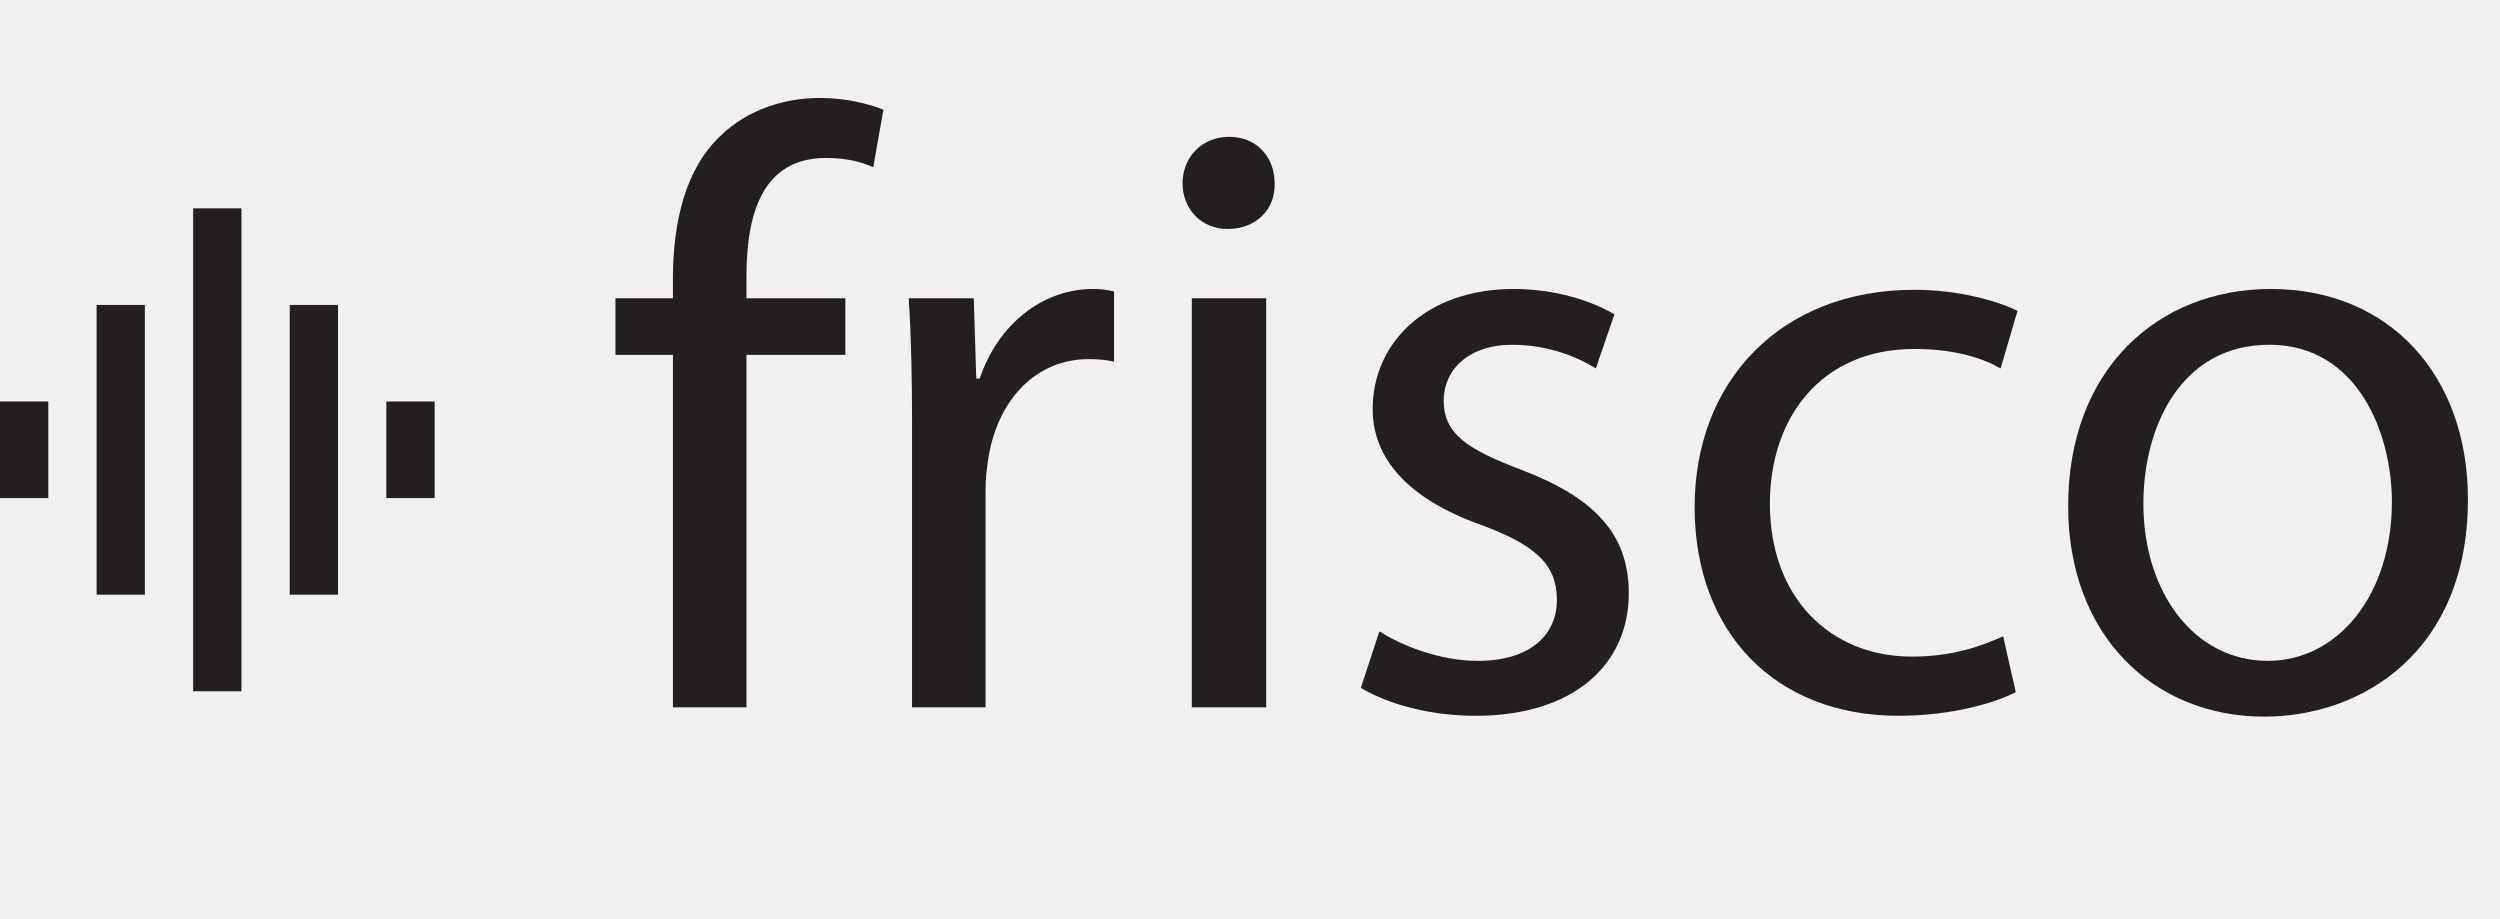
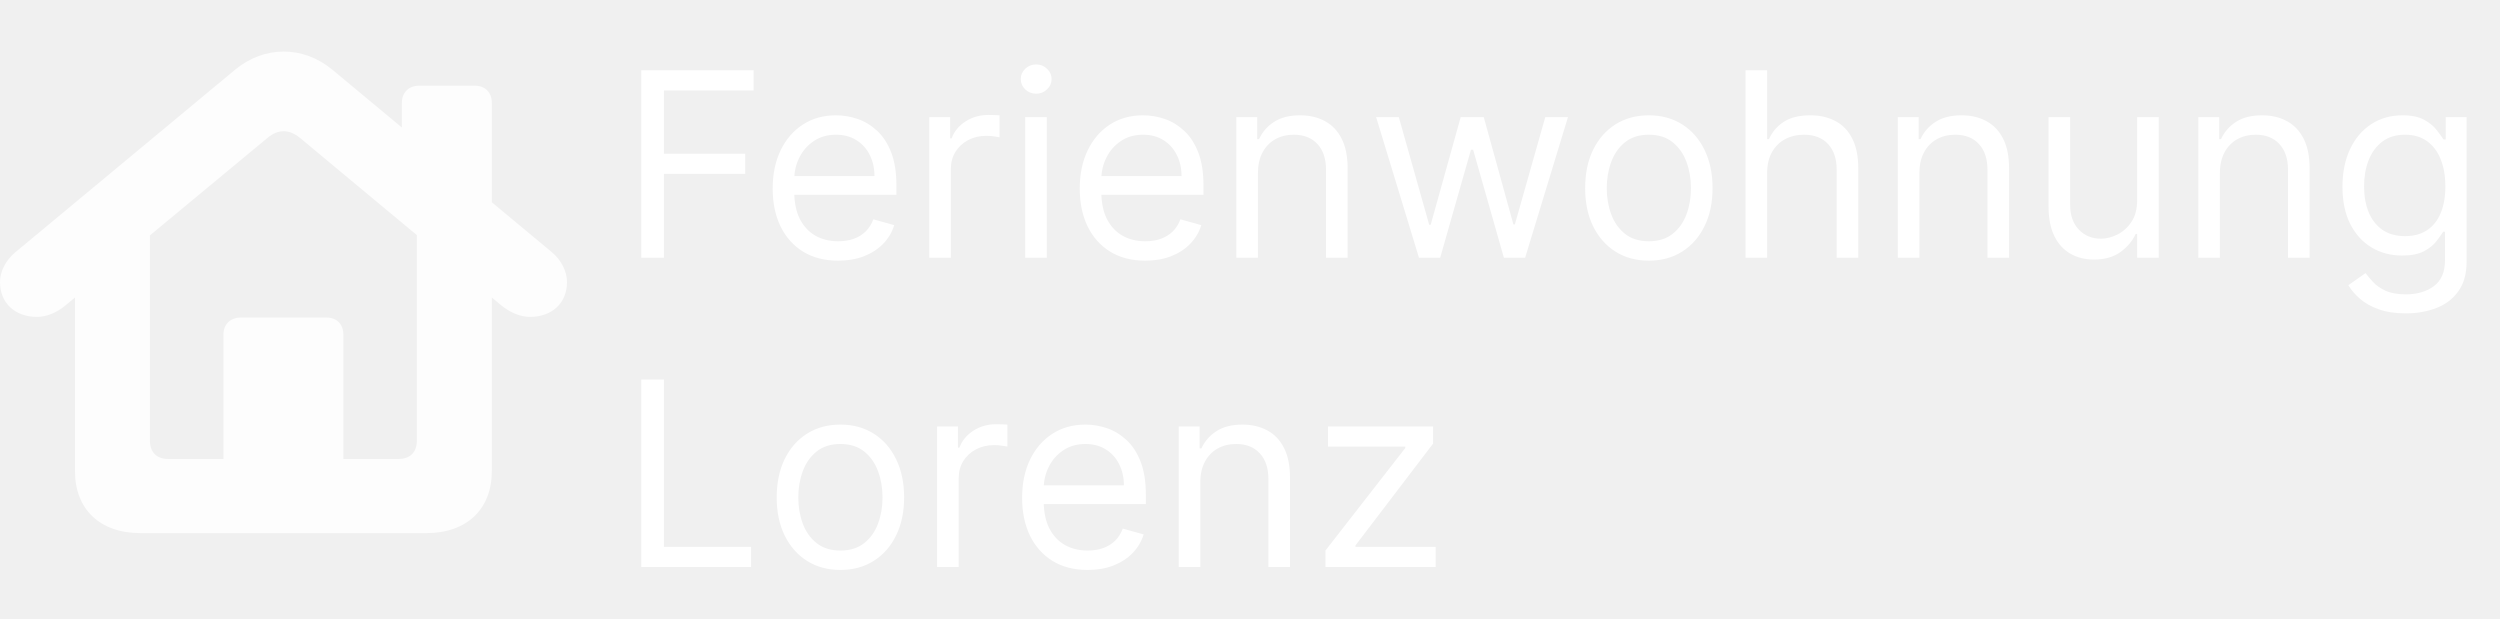
- <svg xmlns="http://www.w3.org/2000/svg" fill="#231F20" width="103.539px" height="38.045px" viewBox="76.5 72.205 103.539 38.045">
-   <path d="M104.37,101.5V86.903h-2.38v-2.345h2.38v-0.806c0-2.38,0.525-4.55,1.961-5.915 c1.154-1.12,2.695-1.575,4.13-1.575c1.085,0,2.03,0.245,2.626,0.489l-0.421,2.381c-0.455-0.21-1.085-0.385-1.96-0.385 c-2.625,0-3.291,2.31-3.291,4.9v0.91h4.096v2.345h-4.096V101.5H104.37z" />
-   <path d="M114.274,89.844c0-1.995-0.034-3.71-0.14-5.285h2.695l0.104,3.325h0.141c0.77-2.275,2.625-3.711,4.69-3.711 c0.351,0,0.595,0.035,0.875,0.105v2.905c-0.315-0.07-0.63-0.105-1.05-0.105c-2.17,0-3.711,1.646-4.131,3.956 c-0.07,0.42-0.14,0.91-0.14,1.435v9.031h-3.046V89.844z" />
-   <path d="M129.29,79.798c0.035,1.05-0.734,1.89-1.96,1.89c-1.085,0-1.854-0.84-1.854-1.89 c0-1.085,0.805-1.926,1.924-1.926C128.556,77.872,129.29,78.713,129.29,79.798z M125.86,101.5V84.559h3.08V101.5H125.86z" />
-   <path d="M133.63,98.35c0.91,0.595,2.52,1.226,4.061,1.226c2.24,0,3.289-1.12,3.289-2.521 c0-1.471-0.875-2.275-3.15-3.115c-3.045-1.085-4.48-2.766-4.48-4.796c0-2.73,2.206-4.971,5.846-4.971 c1.716,0,3.221,0.49,4.166,1.051l-0.77,2.24c-0.666-0.42-1.891-0.98-3.466-0.98c-1.82,0-2.835,1.05-2.835,2.311 c0,1.399,1.015,2.03,3.22,2.87c2.94,1.12,4.446,2.59,4.446,5.11c0,2.976-2.311,5.075-6.336,5.075c-1.855,0-3.57-0.455-4.761-1.154 L133.63,98.35z" />
-   <path d="M159.985,100.87c-0.805,0.42-2.59,0.979-4.865,0.979c-5.111,0-8.436-3.465-8.436-8.646 c0-5.216,3.57-8.996,9.101-8.996c1.82,0,3.431,0.455,4.271,0.875l-0.7,2.381c-0.735-0.42-1.89-0.806-3.57-0.806 c-3.886,0-5.985,2.87-5.985,6.406c0,3.92,2.52,6.335,5.881,6.335c1.75,0,2.904-0.455,3.779-0.84L159.985,100.87z" />
-   <path d="M178.711,92.889c0,6.266-4.341,8.996-8.436,8.996c-4.585,0-8.121-3.36-8.121-8.716 c0-5.671,3.71-8.996,8.401-8.996C175.421,84.173,178.711,87.709,178.711,92.889z M165.27,93.064c0,3.71,2.136,6.511,5.146,6.511 c2.94,0,5.146-2.766,5.146-6.581c0-2.87-1.435-6.511-5.075-6.511S165.27,89.844,165.27,93.064z" />
-   <path d="M80.5,96.834h2v-12h-2V96.834z M84.5,100.834h2v-20h-2V100.834z M76.5,92.834h2v-4h-2V92.834z M88.5,96.834 h2v-12h-2V96.834z M92.5,88.834v4h2v-4H92.5z" />
+ <svg xmlns="http://www.w3.org/2000/svg" width="97" height="24" viewBox="0 0 97 24" fill="none">
+   <g clip-path="url(#clip0_1_14)">
+     <path d="M8.669 18.626H13.323V12.985C13.323 12.579 13.069 12.32 12.659 12.32H9.349C8.939 12.32 8.669 12.579 8.669 12.985V18.626ZM5.449 20.685H16.543C18.124 20.685 19.083 19.745 19.083 18.277V9.183L16.174 7.198V17.094C16.174 17.548 15.912 17.808 15.461 17.808H6.53C6.08 17.808 5.817 17.548 5.817 17.094V7.198L2.909 9.183V18.277C2.909 19.745 3.859 20.685 5.449 20.685ZM0 10.942C0 11.753 0.574 12.296 1.442 12.296C1.811 12.296 2.212 12.126 2.54 11.85L10.39 5.341C10.791 5.009 11.217 5.009 11.627 5.341L19.452 11.85C19.788 12.126 20.189 12.296 20.558 12.296C21.418 12.296 22 11.761 22 10.942C22 10.529 21.779 10.091 21.41 9.783L12.889 2.699C11.758 1.767 10.258 1.767 9.128 2.699L0.59 9.791C0.221 10.099 0 10.537 0 10.942ZM15.593 5.787L19.083 8.665V3.988C19.083 3.583 18.821 3.323 18.411 3.323H16.273C15.863 3.323 15.593 3.583 15.593 3.988V5.787Z" fill="white" fill-opacity="0.85" />
+   </g>
+   <path d="M24.881 10V2.727H29.241V3.509H25.761V5.966H28.915V6.747H25.761V10H24.881ZM32.523 10.114C31.997 10.114 31.544 9.998 31.163 9.766C30.784 9.531 30.491 9.205 30.285 8.786C30.082 8.364 29.98 7.874 29.98 7.315C29.98 6.757 30.082 6.264 30.285 5.838C30.491 5.41 30.778 5.076 31.145 4.837C31.514 4.595 31.945 4.474 32.438 4.474C32.722 4.474 33.002 4.522 33.279 4.616C33.556 4.711 33.808 4.865 34.035 5.078C34.263 5.289 34.444 5.568 34.579 5.916C34.714 6.264 34.781 6.693 34.781 7.202V7.557H30.577V6.832H33.929C33.929 6.525 33.867 6.25 33.744 6.009C33.624 5.767 33.451 5.576 33.226 5.437C33.003 5.297 32.74 5.227 32.438 5.227C32.104 5.227 31.815 5.31 31.571 5.476C31.329 5.639 31.144 5.852 31.014 6.115C30.883 6.378 30.818 6.66 30.818 6.96V7.443C30.818 7.855 30.889 8.204 31.031 8.491C31.176 8.775 31.376 8.991 31.631 9.141C31.887 9.287 32.184 9.361 32.523 9.361C32.743 9.361 32.942 9.33 33.119 9.268C33.299 9.205 33.454 9.11 33.584 8.984C33.715 8.857 33.815 8.698 33.886 8.509L34.696 8.736C34.611 9.01 34.468 9.252 34.266 9.46C34.065 9.666 33.816 9.827 33.521 9.943C33.225 10.057 32.892 10.114 32.523 10.114ZM36.056 10V4.545H36.866V5.369H36.923C37.022 5.099 37.202 4.88 37.462 4.712C37.723 4.544 38.016 4.46 38.343 4.46C38.405 4.46 38.481 4.461 38.574 4.464C38.666 4.466 38.736 4.47 38.783 4.474V5.327C38.755 5.32 38.69 5.309 38.588 5.295C38.489 5.278 38.383 5.27 38.272 5.27C38.007 5.27 37.77 5.326 37.562 5.437C37.356 5.546 37.193 5.697 37.072 5.891C36.953 6.083 36.894 6.302 36.894 6.548V10H36.056ZM39.777 10V4.545H40.615V10H39.777ZM40.203 3.636C40.04 3.636 39.899 3.581 39.78 3.469C39.664 3.358 39.606 3.224 39.606 3.068C39.606 2.912 39.664 2.778 39.78 2.667C39.899 2.556 40.04 2.5 40.203 2.5C40.366 2.5 40.506 2.556 40.622 2.667C40.74 2.778 40.8 2.912 40.8 3.068C40.8 3.224 40.74 3.358 40.622 3.469C40.506 3.581 40.366 3.636 40.203 3.636ZM44.437 10.114C43.911 10.114 43.458 9.998 43.077 9.766C42.698 9.531 42.406 9.205 42.2 8.786C41.996 8.364 41.894 7.874 41.894 7.315C41.894 6.757 41.996 6.264 42.2 5.838C42.406 5.41 42.692 5.076 43.059 4.837C43.428 4.595 43.859 4.474 44.352 4.474C44.636 4.474 44.916 4.522 45.193 4.616C45.47 4.711 45.722 4.865 45.95 5.078C46.177 5.289 46.358 5.568 46.493 5.916C46.628 6.264 46.695 6.693 46.695 7.202V7.557H42.491V6.832H45.843C45.843 6.525 45.782 6.25 45.658 6.009C45.538 5.767 45.365 5.576 45.14 5.437C44.917 5.297 44.655 5.227 44.352 5.227C44.018 5.227 43.729 5.31 43.485 5.476C43.244 5.639 43.058 5.852 42.928 6.115C42.797 6.378 42.732 6.66 42.732 6.96V7.443C42.732 7.855 42.803 8.204 42.945 8.491C43.09 8.775 43.29 8.991 43.545 9.141C43.801 9.287 44.098 9.361 44.437 9.361C44.657 9.361 44.856 9.33 45.033 9.268C45.213 9.205 45.368 9.11 45.499 8.984C45.629 8.857 45.729 8.698 45.8 8.509L46.61 8.736C46.525 9.01 46.382 9.252 46.18 9.46C45.979 9.666 45.731 9.827 45.435 9.943C45.139 10.057 44.806 10.114 44.437 10.114ZM48.808 6.719V10H47.97V4.545H48.78V5.398H48.851C48.979 5.121 49.173 4.898 49.433 4.73C49.694 4.56 50.03 4.474 50.442 4.474C50.811 4.474 51.134 4.55 51.411 4.702C51.688 4.851 51.904 5.078 52.057 5.384C52.211 5.687 52.288 6.07 52.288 6.534V10H51.45V6.591C51.45 6.162 51.339 5.829 51.117 5.589C50.894 5.348 50.589 5.227 50.2 5.227C49.933 5.227 49.694 5.285 49.483 5.401C49.275 5.517 49.11 5.687 48.989 5.909C48.869 6.132 48.808 6.402 48.808 6.719ZM55.056 10L53.394 4.545H54.274L55.453 8.722H55.51L56.675 4.545H57.57L58.72 8.707H58.777L59.956 4.545H60.837L59.175 10H58.351L57.158 5.81H57.073L55.879 10H55.056ZM63.975 10.114C63.483 10.114 63.051 9.996 62.679 9.762C62.31 9.528 62.021 9.2 61.812 8.778C61.606 8.357 61.504 7.865 61.504 7.301C61.504 6.733 61.606 6.237 61.812 5.813C62.021 5.389 62.31 5.06 62.679 4.826C63.051 4.592 63.483 4.474 63.975 4.474C64.468 4.474 64.898 4.592 65.268 4.826C65.639 5.06 65.928 5.389 66.134 5.813C66.343 6.237 66.447 6.733 66.447 7.301C66.447 7.865 66.343 8.357 66.134 8.778C65.928 9.2 65.639 9.528 65.268 9.762C64.898 9.996 64.468 10.114 63.975 10.114ZM63.975 9.361C64.349 9.361 64.657 9.265 64.898 9.073C65.14 8.881 65.319 8.629 65.435 8.317C65.551 8.004 65.609 7.666 65.609 7.301C65.609 6.937 65.551 6.597 65.435 6.282C65.319 5.967 65.14 5.713 64.898 5.518C64.657 5.324 64.349 5.227 63.975 5.227C63.601 5.227 63.293 5.324 63.052 5.518C62.81 5.713 62.632 5.967 62.516 6.282C62.4 6.597 62.342 6.937 62.342 7.301C62.342 7.666 62.4 8.004 62.516 8.317C62.632 8.629 62.81 8.881 63.052 9.073C63.293 9.265 63.601 9.361 63.975 9.361ZM68.564 6.719V10H67.726V2.727H68.564V5.398H68.635C68.763 5.116 68.955 4.892 69.21 4.727C69.469 4.558 69.812 4.474 70.24 4.474C70.612 4.474 70.937 4.549 71.217 4.698C71.496 4.845 71.713 5.071 71.867 5.376C72.023 5.679 72.101 6.065 72.101 6.534V10H71.263V6.591C71.263 6.158 71.15 5.823 70.926 5.586C70.703 5.347 70.394 5.227 69.999 5.227C69.724 5.227 69.478 5.285 69.26 5.401C69.045 5.517 68.874 5.687 68.749 5.909C68.626 6.132 68.564 6.402 68.564 6.719ZM74.472 6.719V10H73.634V4.545H74.444V5.398H74.515C74.643 5.121 74.837 4.898 75.097 4.73C75.358 4.56 75.694 4.474 76.106 4.474C76.475 4.474 76.798 4.55 77.075 4.702C77.352 4.851 77.568 5.078 77.722 5.384C77.876 5.687 77.952 6.07 77.952 6.534V10H77.114V6.591C77.114 6.162 77.003 5.829 76.781 5.589C76.558 5.348 76.253 5.227 75.864 5.227C75.597 5.227 75.358 5.285 75.147 5.401C74.939 5.517 74.774 5.687 74.653 5.909C74.533 6.132 74.472 6.402 74.472 6.719ZM82.921 7.77V4.545H83.759V10H82.921V9.077H82.865C82.737 9.354 82.538 9.589 82.268 9.783C81.998 9.975 81.657 10.071 81.245 10.071C80.904 10.071 80.601 9.996 80.336 9.847C80.071 9.696 79.863 9.469 79.711 9.165C79.56 8.86 79.484 8.475 79.484 8.011V4.545H80.322V7.955C80.322 8.352 80.433 8.67 80.656 8.906C80.881 9.143 81.167 9.261 81.515 9.261C81.723 9.261 81.935 9.208 82.151 9.102C82.368 8.995 82.551 8.832 82.698 8.612C82.847 8.391 82.921 8.111 82.921 7.77ZM86.132 6.719V10H85.294V4.545H86.104V5.398H86.175C86.303 5.121 86.497 4.898 86.757 4.73C87.018 4.56 87.354 4.474 87.766 4.474C88.135 4.474 88.459 4.55 88.735 4.702C89.012 4.851 89.228 5.078 89.382 5.384C89.536 5.687 89.613 6.07 89.613 6.534V10H88.775V6.591C88.775 6.162 88.663 5.829 88.441 5.589C88.218 5.348 87.913 5.227 87.525 5.227C87.257 5.227 87.018 5.285 86.807 5.401C86.599 5.517 86.434 5.687 86.314 5.909C86.193 6.132 86.132 6.402 86.132 6.719ZM93.346 12.159C92.941 12.159 92.593 12.107 92.302 12.003C92.01 11.901 91.768 11.766 91.574 11.598C91.382 11.432 91.229 11.255 91.116 11.065L91.783 10.597C91.859 10.696 91.955 10.81 92.071 10.938C92.187 11.068 92.346 11.18 92.547 11.275C92.75 11.372 93.017 11.421 93.346 11.421C93.786 11.421 94.149 11.314 94.436 11.101C94.722 10.888 94.866 10.554 94.866 10.099V8.991H94.795C94.733 9.091 94.645 9.214 94.532 9.361C94.421 9.505 94.26 9.634 94.049 9.748C93.841 9.859 93.559 9.915 93.204 9.915C92.763 9.915 92.368 9.811 92.018 9.602C91.67 9.394 91.394 9.091 91.19 8.693C90.989 8.295 90.888 7.812 90.888 7.244C90.888 6.686 90.987 6.199 91.183 5.785C91.38 5.368 91.653 5.046 92.003 4.819C92.354 4.589 92.759 4.474 93.218 4.474C93.573 4.474 93.855 4.534 94.063 4.652C94.274 4.768 94.435 4.901 94.546 5.05C94.66 5.197 94.747 5.317 94.809 5.412H94.894V4.545H95.704V10.156C95.704 10.625 95.597 11.006 95.384 11.3C95.173 11.596 94.889 11.812 94.532 11.95C94.177 12.089 93.781 12.159 93.346 12.159ZM93.317 9.162C93.653 9.162 93.938 9.085 94.17 8.931C94.402 8.777 94.578 8.556 94.699 8.267C94.819 7.978 94.88 7.633 94.88 7.23C94.88 6.837 94.821 6.49 94.702 6.19C94.584 5.889 94.409 5.653 94.177 5.483C93.945 5.312 93.658 5.227 93.317 5.227C92.962 5.227 92.666 5.317 92.43 5.497C92.195 5.677 92.019 5.919 91.9 6.222C91.784 6.525 91.726 6.861 91.726 7.23C91.726 7.609 91.786 7.944 91.904 8.235C92.025 8.524 92.202 8.751 92.437 8.917C92.673 9.08 92.967 9.162 93.317 9.162ZM24.881 22V14.727H25.761V21.219H29.142V22H24.881ZM32.608 22.114C32.115 22.114 31.683 21.996 31.312 21.762C30.942 21.528 30.654 21.2 30.445 20.778C30.239 20.357 30.136 19.865 30.136 19.301C30.136 18.733 30.239 18.237 30.445 17.813C30.654 17.389 30.942 17.06 31.312 16.826C31.683 16.592 32.115 16.474 32.608 16.474C33.1 16.474 33.531 16.592 33.901 16.826C34.272 17.06 34.561 17.389 34.767 17.813C34.975 18.237 35.08 18.733 35.08 19.301C35.08 19.865 34.975 20.357 34.767 20.778C34.561 21.2 34.272 21.528 33.901 21.762C33.531 21.996 33.1 22.114 32.608 22.114ZM32.608 21.361C32.982 21.361 33.29 21.265 33.531 21.073C33.773 20.881 33.952 20.629 34.068 20.317C34.184 20.004 34.242 19.666 34.242 19.301C34.242 18.937 34.184 18.597 34.068 18.282C33.952 17.967 33.773 17.713 33.531 17.518C33.29 17.324 32.982 17.227 32.608 17.227C32.234 17.227 31.926 17.324 31.685 17.518C31.443 17.713 31.264 17.967 31.148 18.282C31.032 18.597 30.974 18.937 30.974 19.301C30.974 19.666 31.032 20.004 31.148 20.317C31.264 20.629 31.443 20.881 31.685 21.073C31.926 21.265 32.234 21.361 32.608 21.361ZM36.359 22V16.546H37.169V17.369H37.225C37.325 17.099 37.505 16.88 37.765 16.712C38.026 16.544 38.319 16.46 38.646 16.46C38.707 16.46 38.784 16.461 38.877 16.464C38.969 16.466 39.039 16.47 39.086 16.474V17.327C39.058 17.32 38.993 17.309 38.891 17.295C38.791 17.278 38.686 17.27 38.575 17.27C38.31 17.27 38.073 17.326 37.864 17.437C37.659 17.546 37.495 17.697 37.374 17.891C37.256 18.083 37.197 18.302 37.197 18.548V22H36.359ZM42.2 22.114C41.675 22.114 41.221 21.998 40.84 21.766C40.462 21.531 40.169 21.204 39.963 20.785C39.76 20.364 39.658 19.874 39.658 19.315C39.658 18.757 39.76 18.264 39.963 17.838C40.169 17.41 40.456 17.076 40.823 16.837C41.192 16.595 41.623 16.474 42.115 16.474C42.399 16.474 42.68 16.522 42.957 16.616C43.234 16.711 43.486 16.865 43.713 17.078C43.941 17.289 44.122 17.568 44.257 17.916C44.392 18.264 44.459 18.693 44.459 19.202V19.557H40.254V18.832H43.607C43.607 18.525 43.545 18.25 43.422 18.009C43.301 17.767 43.129 17.576 42.904 17.437C42.681 17.297 42.418 17.227 42.115 17.227C41.781 17.227 41.493 17.31 41.249 17.476C41.007 17.639 40.821 17.852 40.691 18.115C40.561 18.378 40.496 18.66 40.496 18.96V19.443C40.496 19.855 40.567 20.204 40.709 20.491C40.853 20.775 41.053 20.991 41.309 21.141C41.565 21.287 41.862 21.361 42.2 21.361C42.421 21.361 42.62 21.33 42.797 21.268C42.977 21.204 43.132 21.11 43.262 20.984C43.392 20.857 43.493 20.698 43.564 20.509L44.374 20.736C44.288 21.01 44.145 21.252 43.944 21.46C43.743 21.666 43.494 21.827 43.198 21.943C42.902 22.057 42.57 22.114 42.2 22.114ZM46.572 18.719V22H45.734V16.546H46.544V17.398H46.614C46.742 17.121 46.937 16.898 47.197 16.73C47.457 16.56 47.794 16.474 48.205 16.474C48.575 16.474 48.898 16.55 49.175 16.702C49.452 16.851 49.667 17.078 49.821 17.384C49.975 17.687 50.052 18.07 50.052 18.534V22H49.214V18.591C49.214 18.162 49.103 17.829 48.88 17.59C48.658 17.348 48.352 17.227 47.964 17.227C47.696 17.227 47.457 17.285 47.247 17.401C47.038 17.517 46.874 17.687 46.753 17.909C46.632 18.132 46.572 18.401 46.572 18.719ZM51.427 22V21.361L54.524 17.384V17.327H51.527V16.546H55.603V17.213L52.592 21.162V21.219H55.703V22H51.427Z" fill="white" />
+   <defs>
+     <clipPath id="clip0_1_14">
+       <rect width="22" height="20" fill="white" transform="translate(0 2)" />
+     </clipPath>
+   </defs>
</svg>
